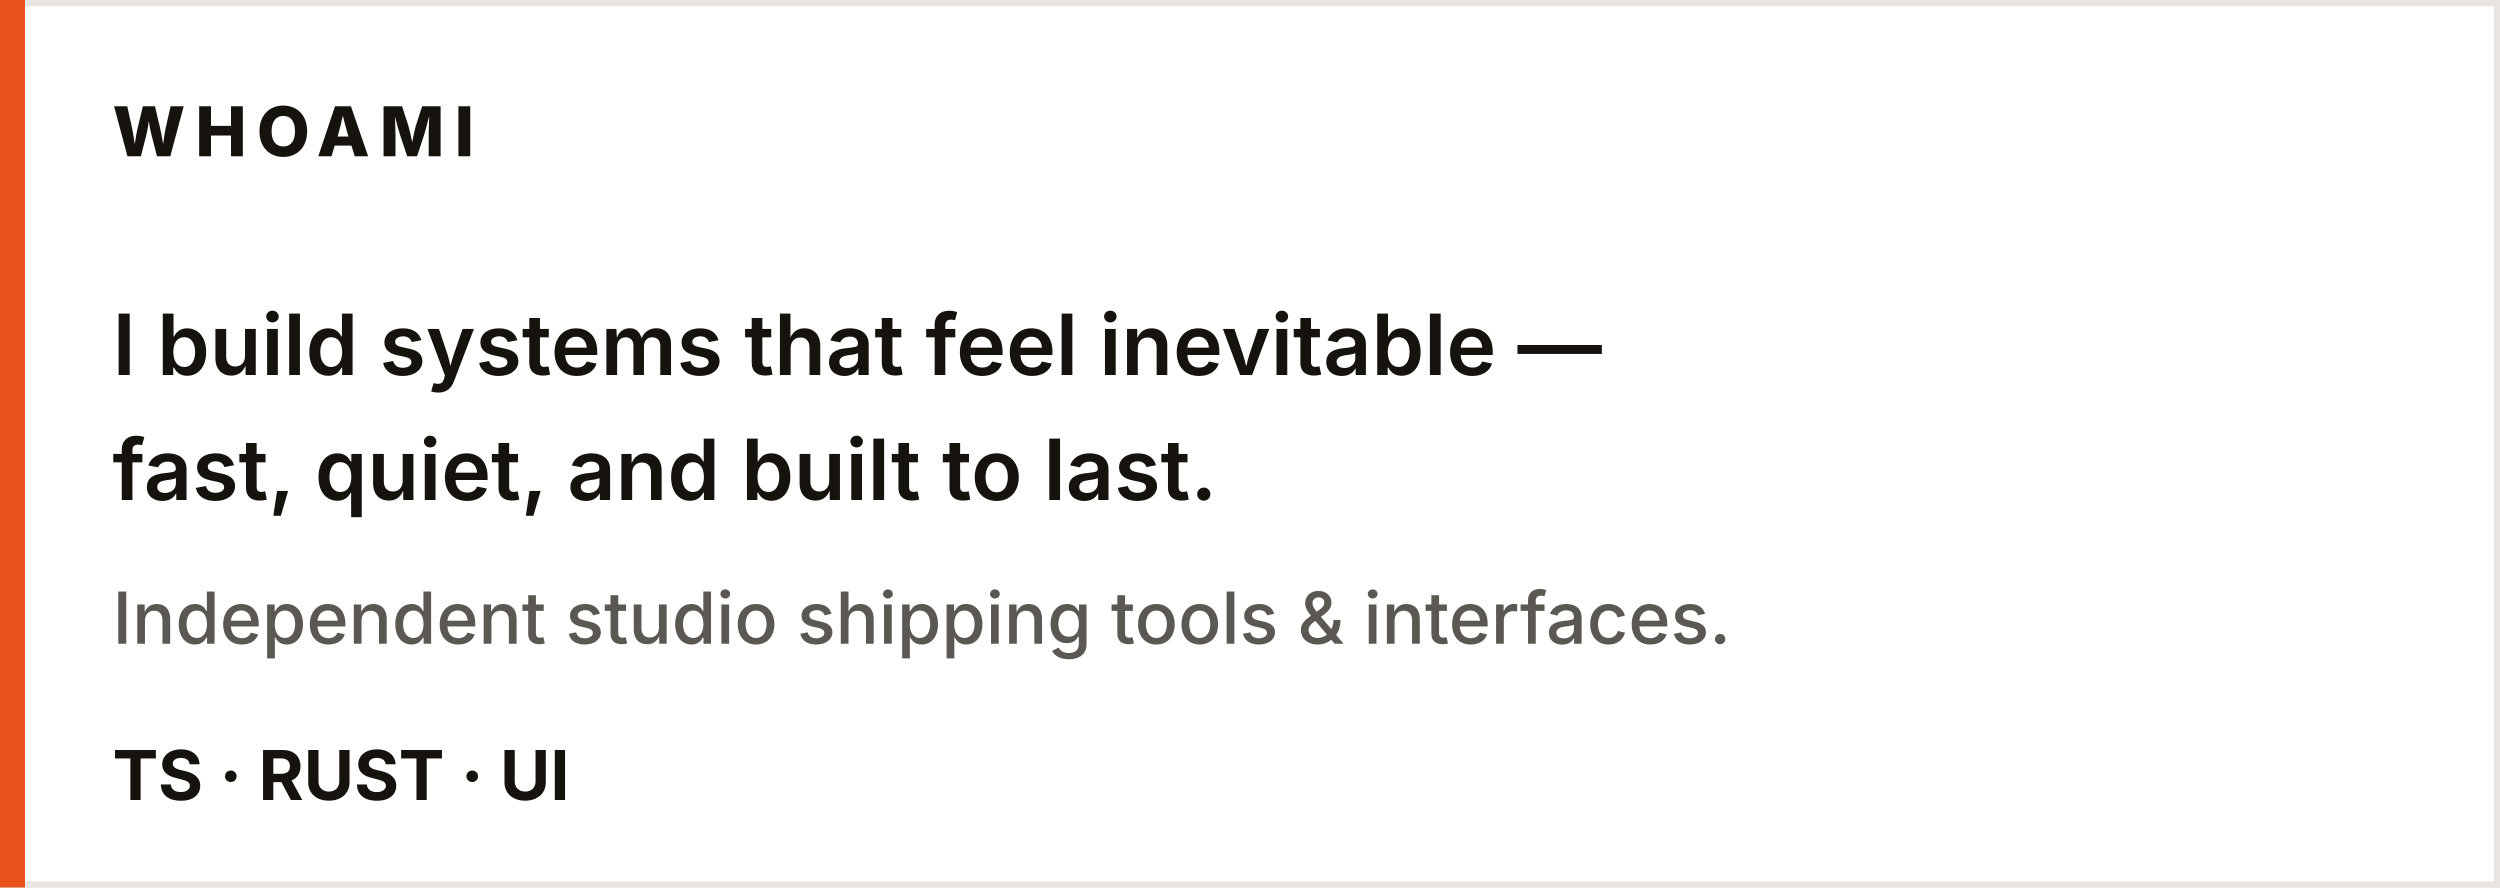
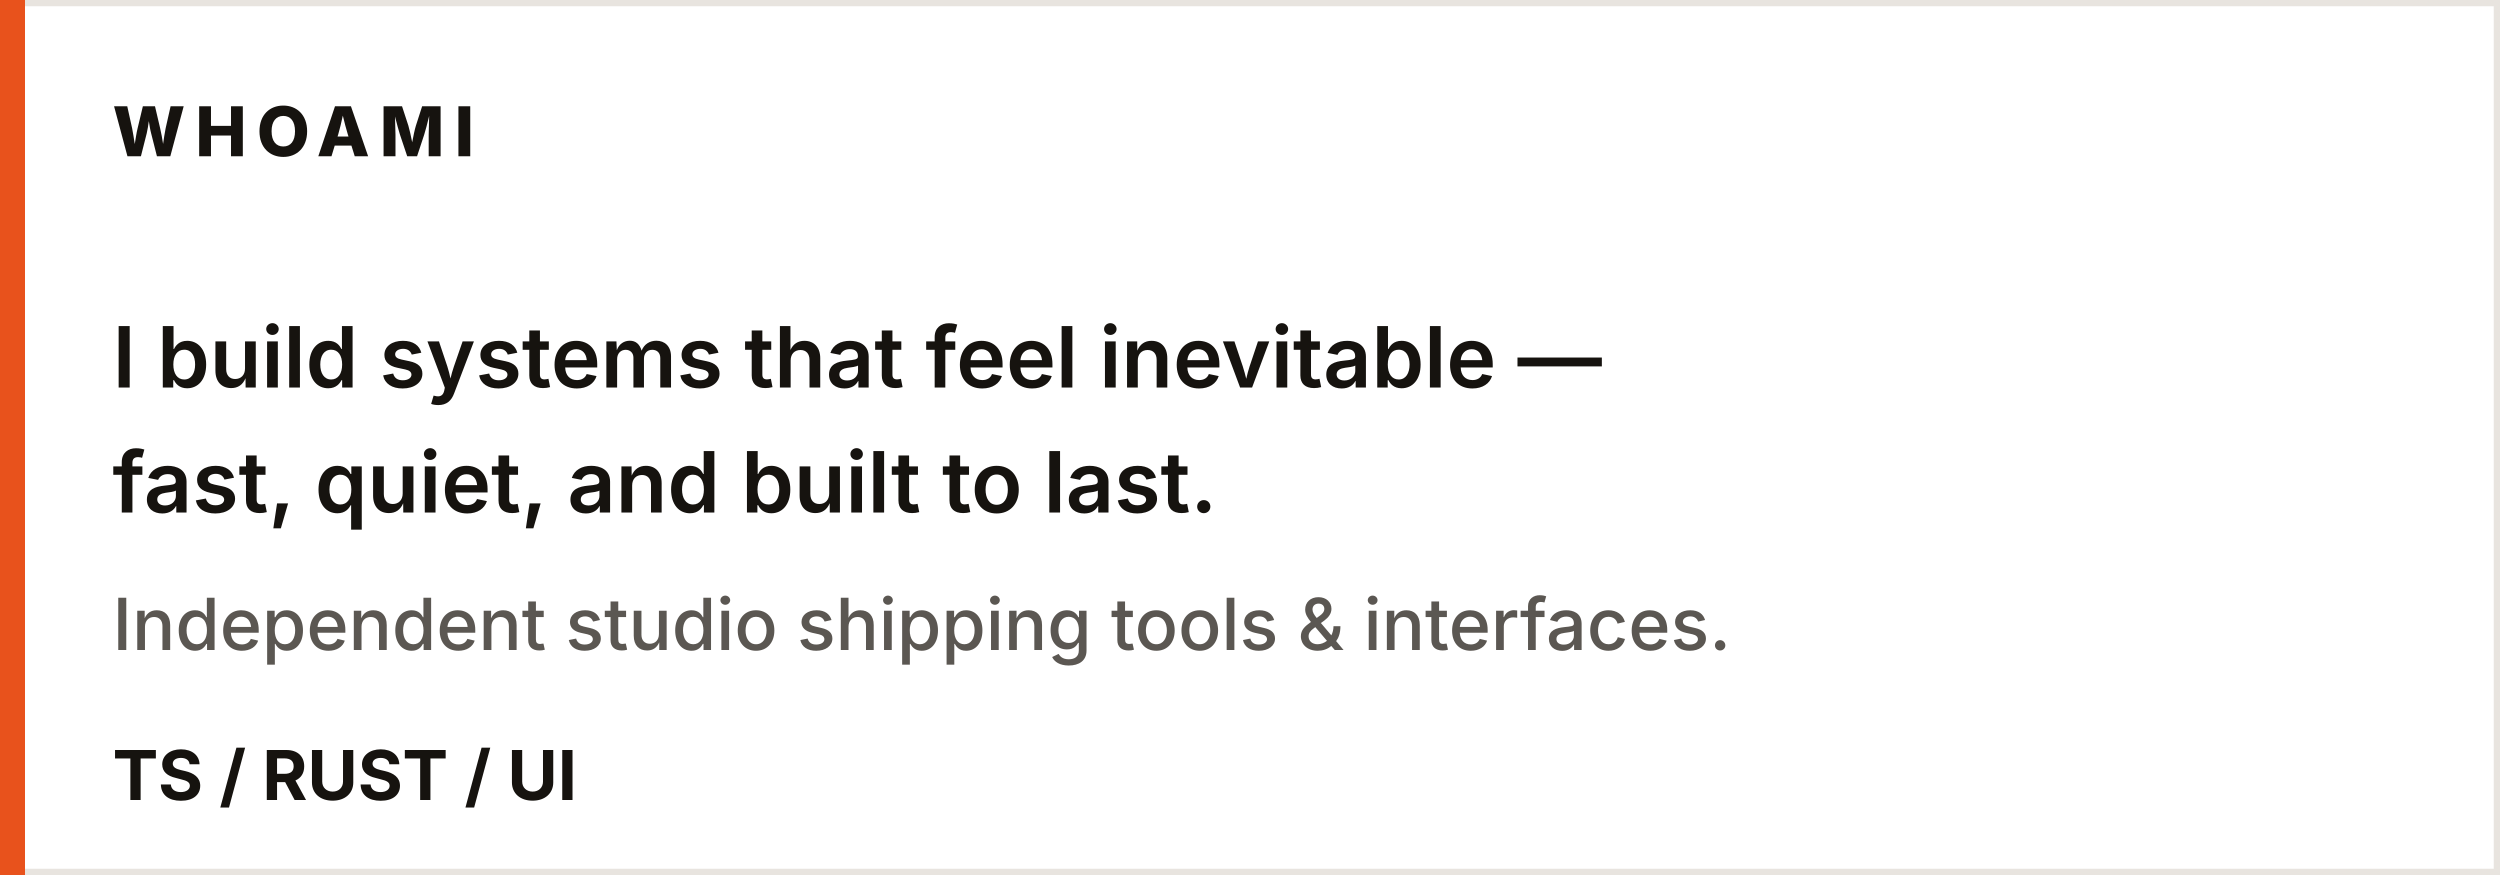
- <svg xmlns="http://www.w3.org/2000/svg" width="400" height="142" viewBox="0 0 400 142" role="img">
-   <rect x="0.5" y="0.5" width="399" height="141" fill="#ffffff" stroke="#e8e4df" />
-   <rect x="0" y="0" width="4" height="142" fill="#e8521c" />
+ <svg xmlns="http://www.w3.org/2000/svg" width="400" height="140" viewBox="0 0 400 140" role="img">
+   <rect x="0.5" y="0.5" width="399" height="139" fill="#ffffff" stroke="#e8e4df" />
+   <rect x="0" y="0" width="4" height="140" fill="#e8521c" />
  <text x="18" y="25" font-family="'Inter','Helvetica Neue','Segoe UI',system-ui,Arial,sans-serif" font-size="11" font-weight="800" letter-spacing="1.6" fill="#16130f">WHOAMI</text>
-   <text x="18" y="60" font-family="'Inter','Helvetica Neue','Segoe UI',system-ui,Arial,sans-serif" font-size="13.5" font-weight="600" fill="#16130f">I build systems that feel inevitable —</text>
-   <text x="18" y="80" font-family="'Inter','Helvetica Neue','Segoe UI',system-ui,Arial,sans-serif" font-size="13.5" font-weight="600" fill="#16130f">fast, quiet, and built to last.</text>
-   <text x="18" y="103" font-family="'Inter','Helvetica Neue','Segoe UI',system-ui,Arial,sans-serif" font-size="11.5" font-weight="500" fill="#5b5752">Independent studio shipping tools &amp; interfaces.</text>
-   <text x="18" y="128" font-family="'Inter','Helvetica Neue','Segoe UI',system-ui,Arial,sans-serif" font-size="11" font-weight="700" fill="#16130f">TS · RUST · UI</text>
+   <text x="18" y="62" font-family="'Inter','Helvetica Neue','Segoe UI',system-ui,Arial,sans-serif" font-size="13.5" font-weight="600" fill="#16130f">I build systems that feel inevitable —</text>
+   <text x="18" y="82" font-family="'Inter','Helvetica Neue','Segoe UI',system-ui,Arial,sans-serif" font-size="13.5" font-weight="600" fill="#16130f">fast, quiet, and built to last.</text>
+   <text x="18" y="104" font-family="'Inter','Helvetica Neue','Segoe UI',system-ui,Arial,sans-serif" font-size="11.5" font-weight="500" fill="#5b5752">Independent studio shipping tools &amp; interfaces.</text>
+   <text x="18" y="128" font-family="'Inter','Helvetica Neue','Segoe UI',system-ui,Arial,sans-serif" font-size="11" font-weight="700" fill="#16130f">TS / RUST / UI</text>
</svg>
